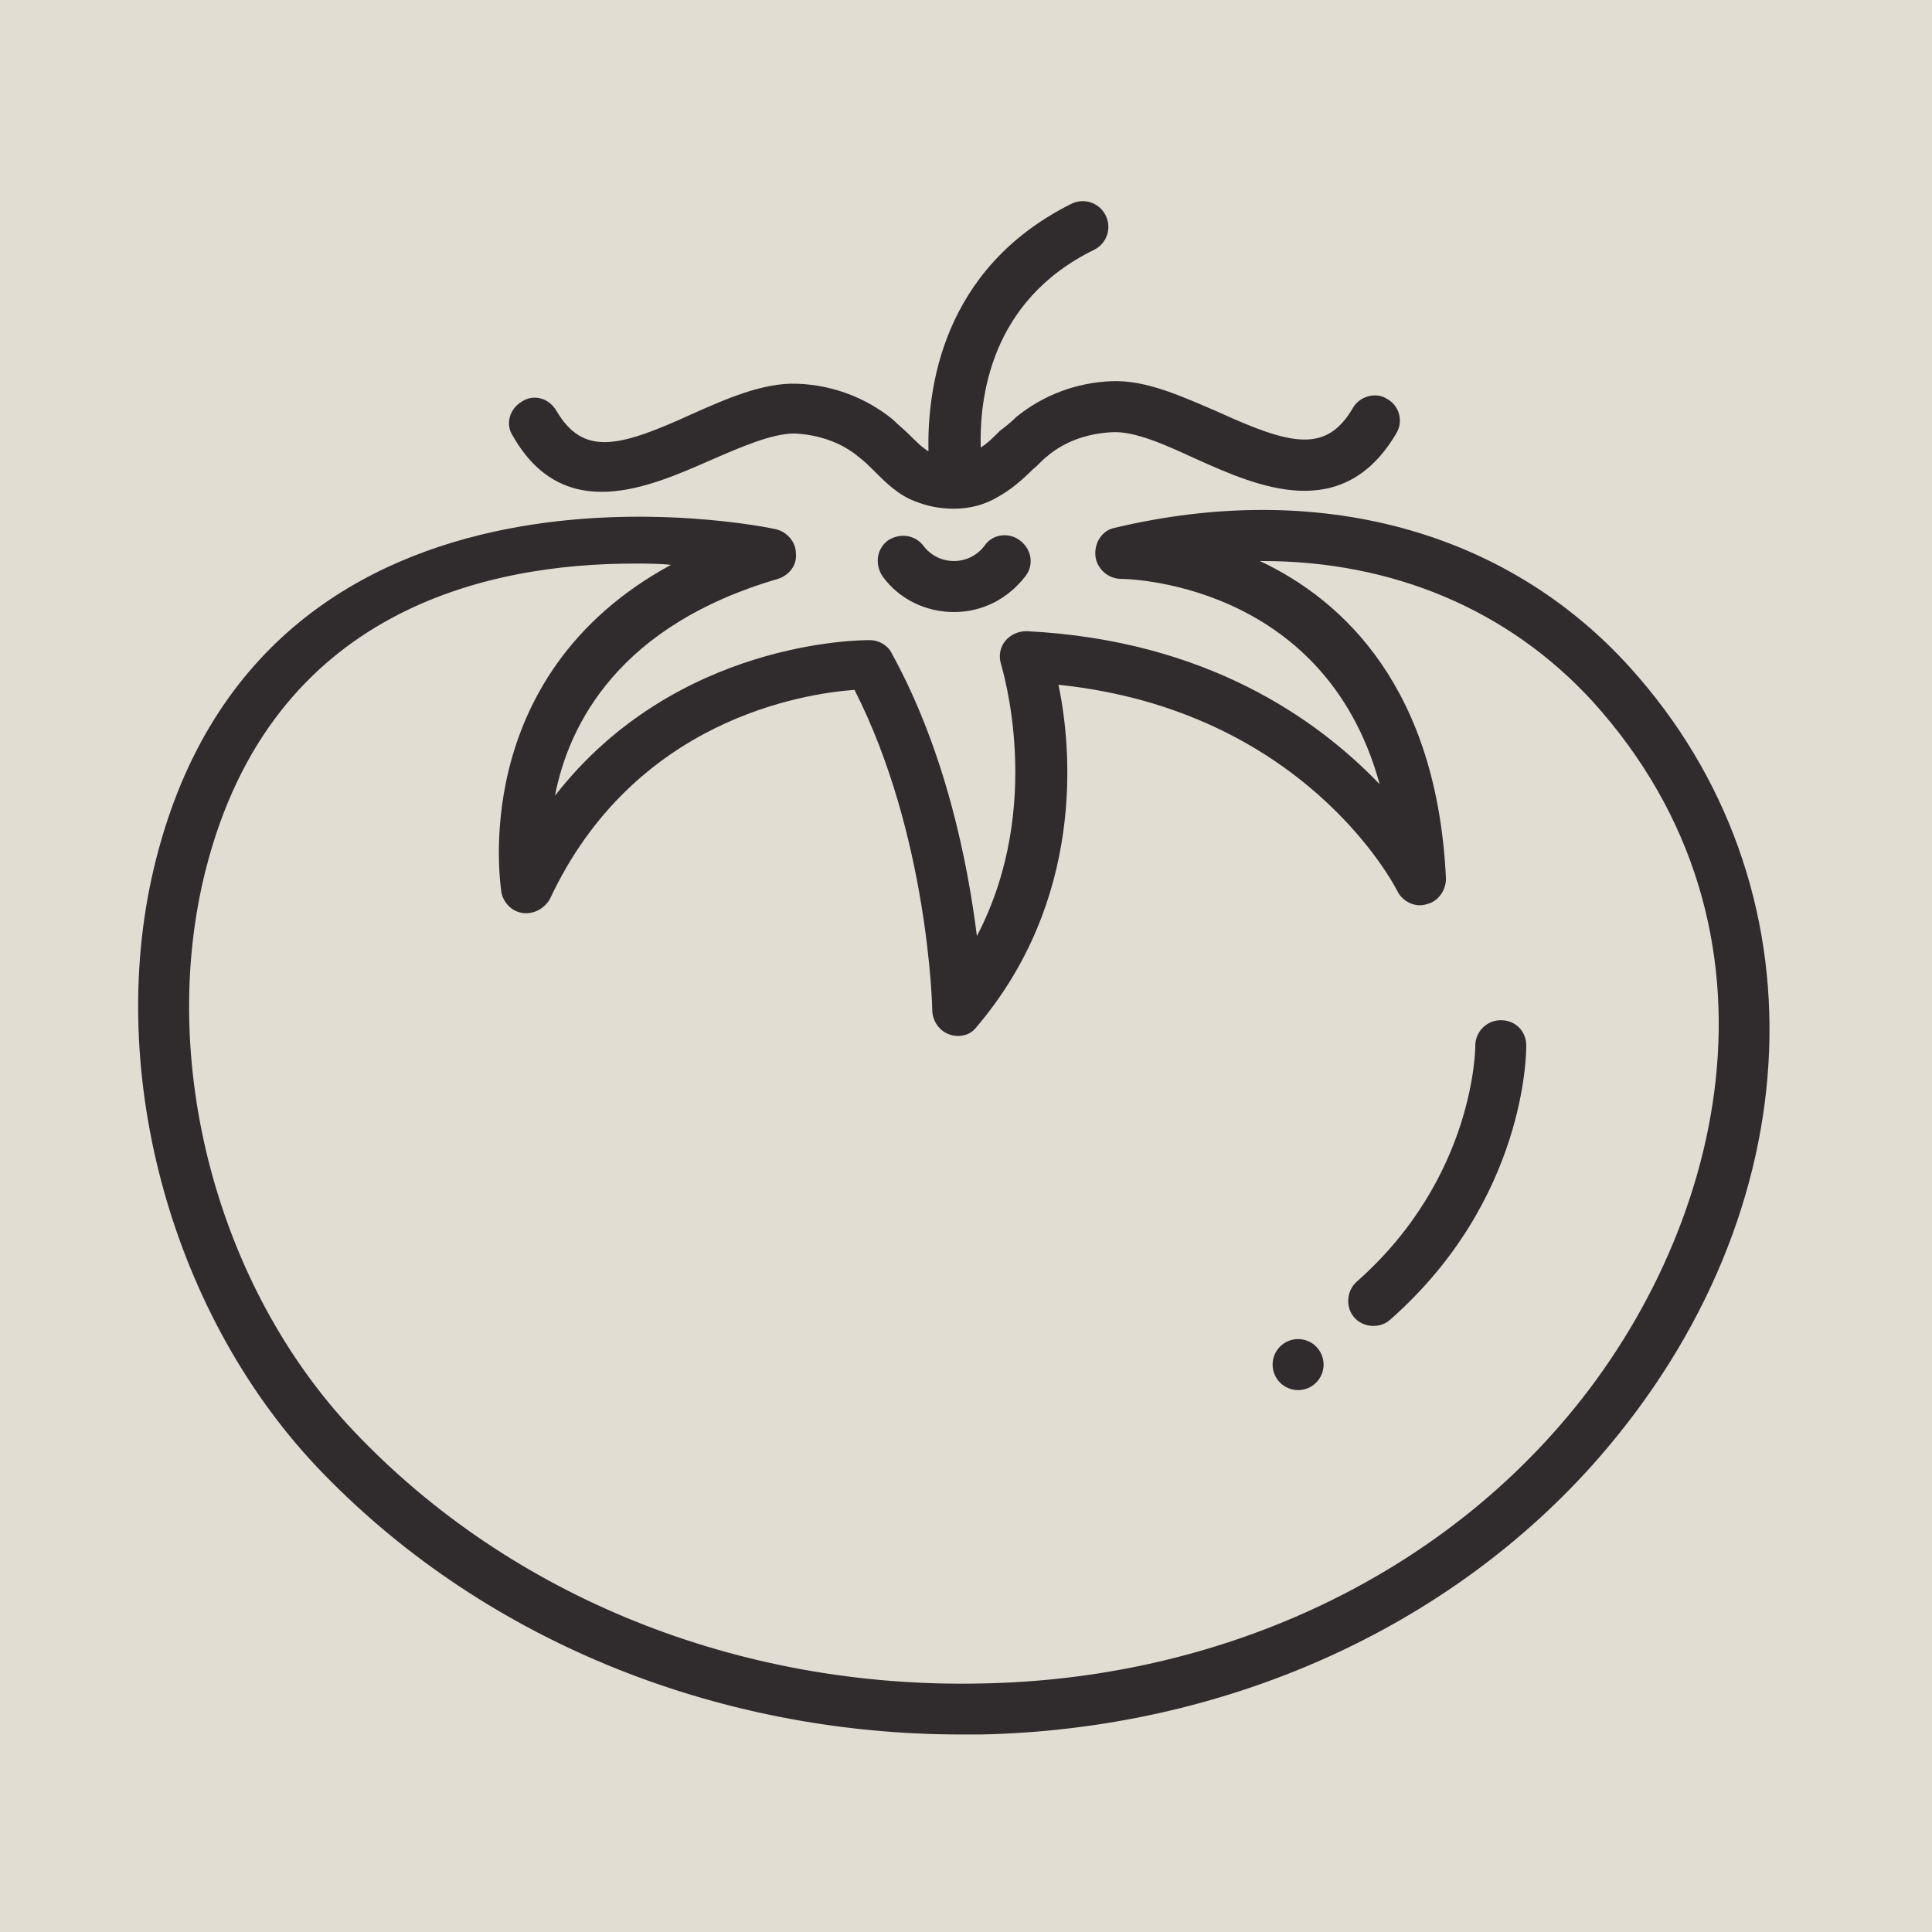
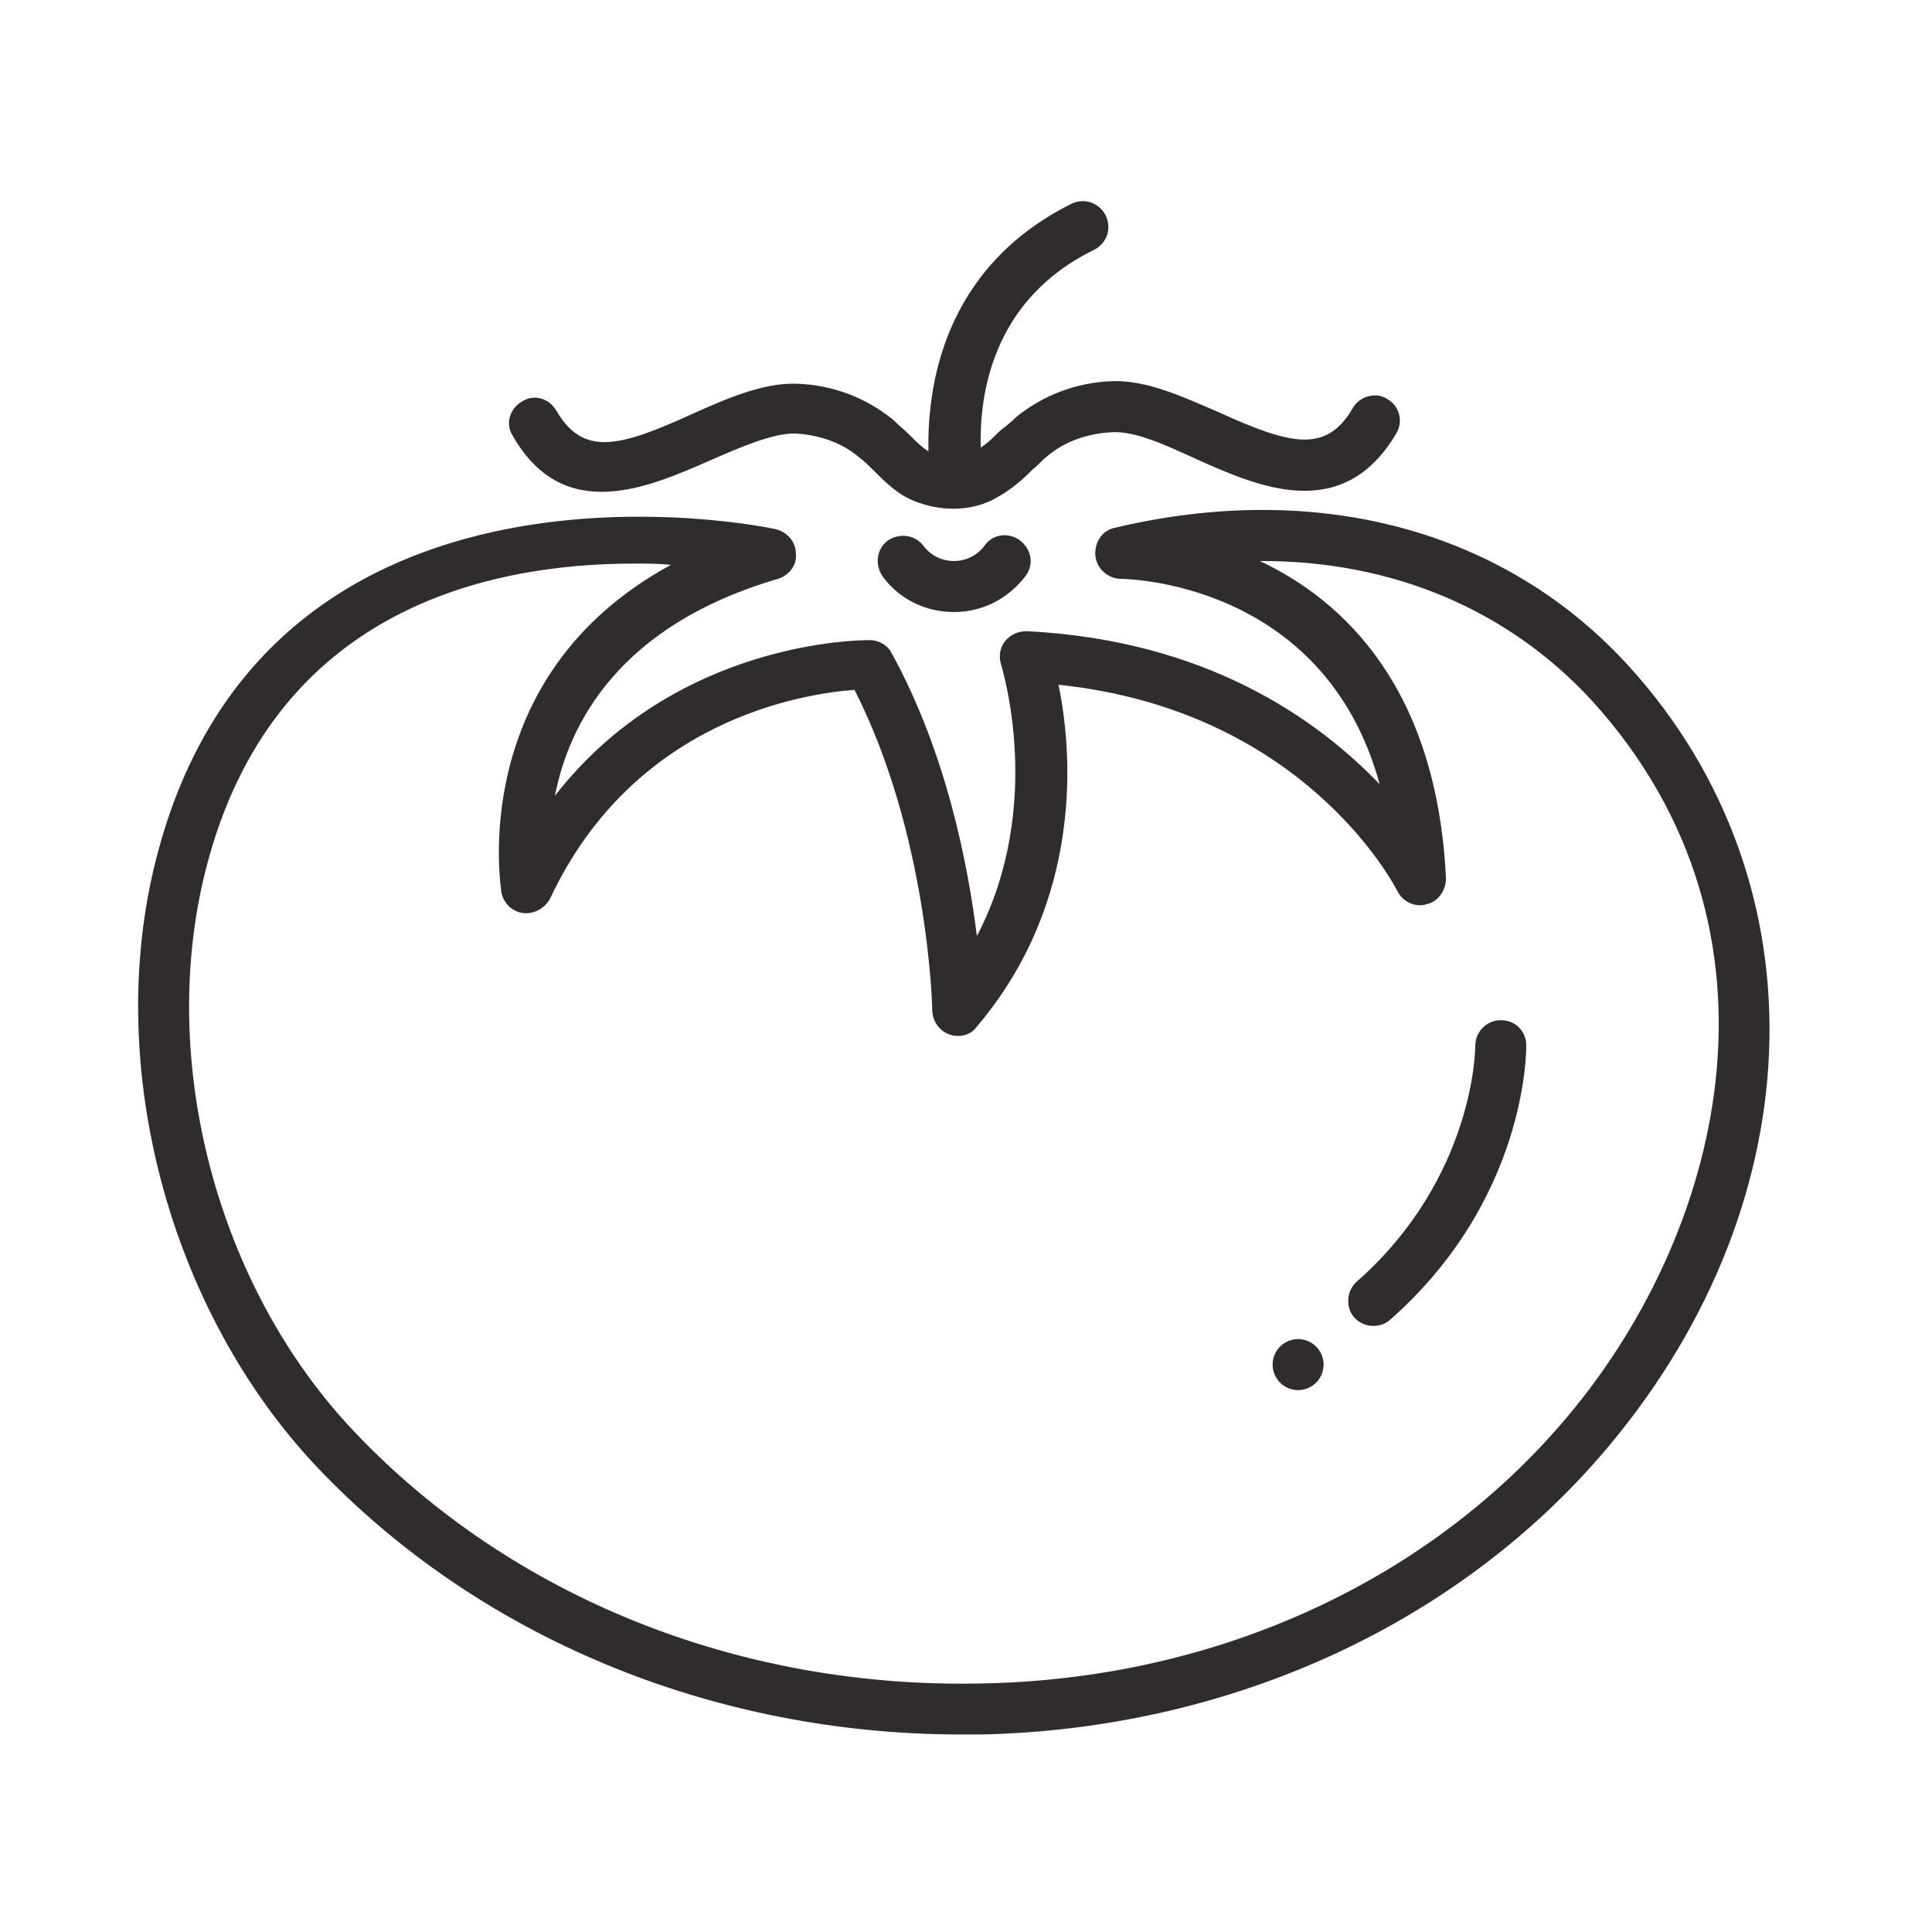
<svg xmlns="http://www.w3.org/2000/svg" width="375" viewBox="0 0 375 375" height="375" version="1.0">
  <path fill="#FFF" d="M-37.5 -37.5H412.5V412.5H-37.5z" />
-   <path fill="#E1DDD3" d="M-37.5 -37.5H412.5V412.5H-37.5z" />
+   <path fill="none" d="M-37.5 -37.5H412.5V412.5H-37.5z" />
  <path fill="#302B2D" d="M 137.902 89.336 C 143.594 86.859 149.781 84.137 154.234 84.137 C 158.934 84.383 163.387 85.871 166.852 88.84 C 167.84 89.582 168.582 90.328 169.574 91.316 C 171.801 93.547 174.273 96.02 177.488 97.258 C 179.965 98.25 182.438 98.742 185.16 98.742 C 188.129 98.742 191.098 98 193.57 96.516 C 196.293 95.031 198.52 93.051 200.5 91.07 C 201.488 90.328 202.23 89.336 203.219 88.594 C 206.684 85.621 211.137 84.137 215.84 83.891 C 220.293 83.641 226.23 86.363 232.168 89.09 C 244.289 94.535 260.621 101.715 271.012 84.137 C 272.496 81.66 271.504 78.691 269.277 77.453 C 267.051 75.969 263.836 76.957 262.598 79.184 C 257.402 88.098 250.477 86.363 236.375 79.93 C 229.445 76.957 222.52 73.738 215.84 73.988 C 208.91 74.234 202.477 76.711 197.281 80.918 C 196.293 81.91 195.055 82.898 194.066 83.641 C 192.828 84.879 191.594 86.117 190.355 86.859 C 190.109 77.453 192.086 58.391 212.375 48.484 C 214.848 47.25 215.84 44.277 214.602 41.801 C 213.363 39.324 210.395 38.336 207.922 39.574 C 182.684 52.199 179.965 75.719 180.211 87.602 C 178.973 86.859 177.738 85.621 176.5 84.383 C 175.512 83.395 174.273 82.402 173.285 81.414 C 168.09 77.203 161.656 74.73 154.727 74.48 C 148.047 74.234 140.871 77.453 134.191 80.422 C 120.09 86.859 113.164 88.594 107.969 79.68 C 106.484 77.203 103.512 76.461 101.285 77.949 C 98.812 79.434 98.07 82.402 99.555 84.633 C 109.453 101.961 126.027 94.535 137.902 89.336 Z M 137.902 89.336" />
  <path fill="#302B2D" d="M 316.289 129.445 C 292.289 102.953 255.918 93.051 216.332 102.457 C 213.859 102.953 212.375 105.43 212.621 107.906 C 212.871 110.379 215.098 112.359 217.57 112.359 C 217.57 112.359 256.91 112.359 267.793 152.219 C 255.672 139.594 234.148 124.246 199.262 122.512 C 197.531 122.512 196.047 123.254 195.055 124.492 C 194.066 125.73 193.82 127.461 194.312 128.949 C 194.312 129.195 202.973 156.18 189.613 181.684 C 187.879 167.816 183.676 146.031 173.035 126.719 C 172.293 125.234 170.562 124.246 168.832 124.246 C 167.098 124.246 131.223 124.246 107.719 154.449 C 110.441 140.336 120.336 121.273 151.016 112.359 C 153.242 111.617 154.727 109.637 154.48 107.41 C 154.48 105.18 152.75 103.199 150.523 102.707 C 149.531 102.457 51.805 81.66 30.281 166.828 C 20.137 206.688 32.754 254.223 61.453 284.672 C 92.875 317.848 138.398 336.664 186.645 336.664 C 187.879 336.664 189.117 336.664 190.355 336.664 C 237.609 335.676 281.402 316.117 310.348 282.941 C 352.16 234.91 354.637 171.777 316.289 129.445 Z M 302.926 276.504 C 275.961 307.699 234.891 326.02 190.355 326.762 C 143.348 327.75 99.059 309.926 68.629 277.742 C 42.156 249.766 30.527 205.945 39.93 168.809 C 52.793 118.055 95.102 109.391 123.059 109.391 C 125.531 109.391 128.008 109.391 130.234 109.637 C 90.152 131.426 97.328 172.77 97.328 173.266 C 97.824 175.492 99.555 176.977 101.535 177.227 C 103.762 177.473 105.742 176.234 106.73 174.504 C 123.059 139.594 155.965 134.641 165.859 133.898 C 180.211 162.125 180.953 195.547 180.953 196.043 C 180.953 198.023 182.191 200.004 184.168 200.746 C 186.148 201.488 188.375 200.992 189.613 199.262 C 210.395 174.75 208.168 145.785 205.445 132.91 C 252.949 137.859 270.516 171.531 271.258 173.016 C 272.246 174.996 274.723 176.234 276.949 175.492 C 279.176 174.996 280.66 172.77 280.66 170.543 C 278.93 133.652 260.867 116.57 244.539 108.895 C 244.785 108.895 244.785 108.895 245.031 108.895 C 270.27 108.895 292.781 118.301 309.113 136.129 C 349.688 180.938 334.348 240.359 302.926 276.504 Z M 302.926 276.504" />
  <path fill="#302B2D" d="M 191.098 105.922 C 189.613 107.906 187.387 108.895 185.16 108.895 C 182.934 108.895 180.707 107.906 179.223 105.922 C 177.488 103.695 174.52 103.449 172.293 104.934 C 170.066 106.668 169.82 109.637 171.305 111.867 C 174.52 116.32 179.715 118.797 185.16 118.797 C 190.602 118.797 195.551 116.32 199.016 111.867 C 200.746 109.637 200.25 106.668 198.023 104.934 C 195.797 103.199 192.582 103.695 191.098 105.922 Z M 191.098 105.922" />
  <path fill="#302B2D" d="M 291.297 198.023 C 288.578 198.023 286.352 200.25 286.352 202.973 C 286.352 203.223 286.352 228.473 263.34 248.773 C 261.363 250.508 261.113 253.727 262.848 255.707 C 264.578 257.688 267.793 257.934 269.773 256.203 C 296.246 232.93 296.246 204.211 296.246 202.973 C 296.246 200.25 294.27 198.023 291.297 198.023 Z M 291.297 198.023" />
  <path fill="#302B2D" d="M 256.91 264.867 C 256.91 265.191 256.875 265.516 256.812 265.832 C 256.75 266.152 256.656 266.461 256.531 266.762 C 256.406 267.062 256.254 267.348 256.074 267.617 C 255.895 267.891 255.688 268.141 255.461 268.367 C 255.23 268.598 254.98 268.805 254.711 268.984 C 254.438 269.164 254.152 269.316 253.855 269.441 C 253.555 269.566 253.246 269.66 252.926 269.723 C 252.605 269.789 252.285 269.82 251.961 269.82 C 251.637 269.82 251.312 269.789 250.996 269.723 C 250.676 269.66 250.367 269.566 250.066 269.441 C 249.766 269.316 249.48 269.164 249.211 268.984 C 248.941 268.805 248.691 268.598 248.461 268.367 C 248.23 268.141 248.027 267.891 247.848 267.617 C 247.664 267.348 247.512 267.062 247.391 266.762 C 247.266 266.461 247.172 266.152 247.105 265.832 C 247.043 265.516 247.012 265.191 247.012 264.867 C 247.012 264.543 247.043 264.219 247.105 263.902 C 247.172 263.582 247.266 263.273 247.391 262.973 C 247.512 262.672 247.664 262.387 247.848 262.117 C 248.027 261.848 248.23 261.598 248.461 261.367 C 248.691 261.137 248.941 260.93 249.211 260.75 C 249.48 260.57 249.766 260.418 250.066 260.293 C 250.367 260.168 250.676 260.074 250.996 260.012 C 251.312 259.949 251.637 259.914 251.961 259.914 C 252.285 259.914 252.605 259.949 252.926 260.012 C 253.246 260.074 253.555 260.168 253.855 260.293 C 254.152 260.418 254.438 260.57 254.711 260.75 C 254.98 260.93 255.23 261.137 255.461 261.367 C 255.688 261.598 255.895 261.848 256.074 262.117 C 256.254 262.387 256.406 262.672 256.531 262.973 C 256.656 263.273 256.75 263.582 256.812 263.902 C 256.875 264.219 256.91 264.543 256.91 264.867 Z M 256.91 264.867" />
</svg>
